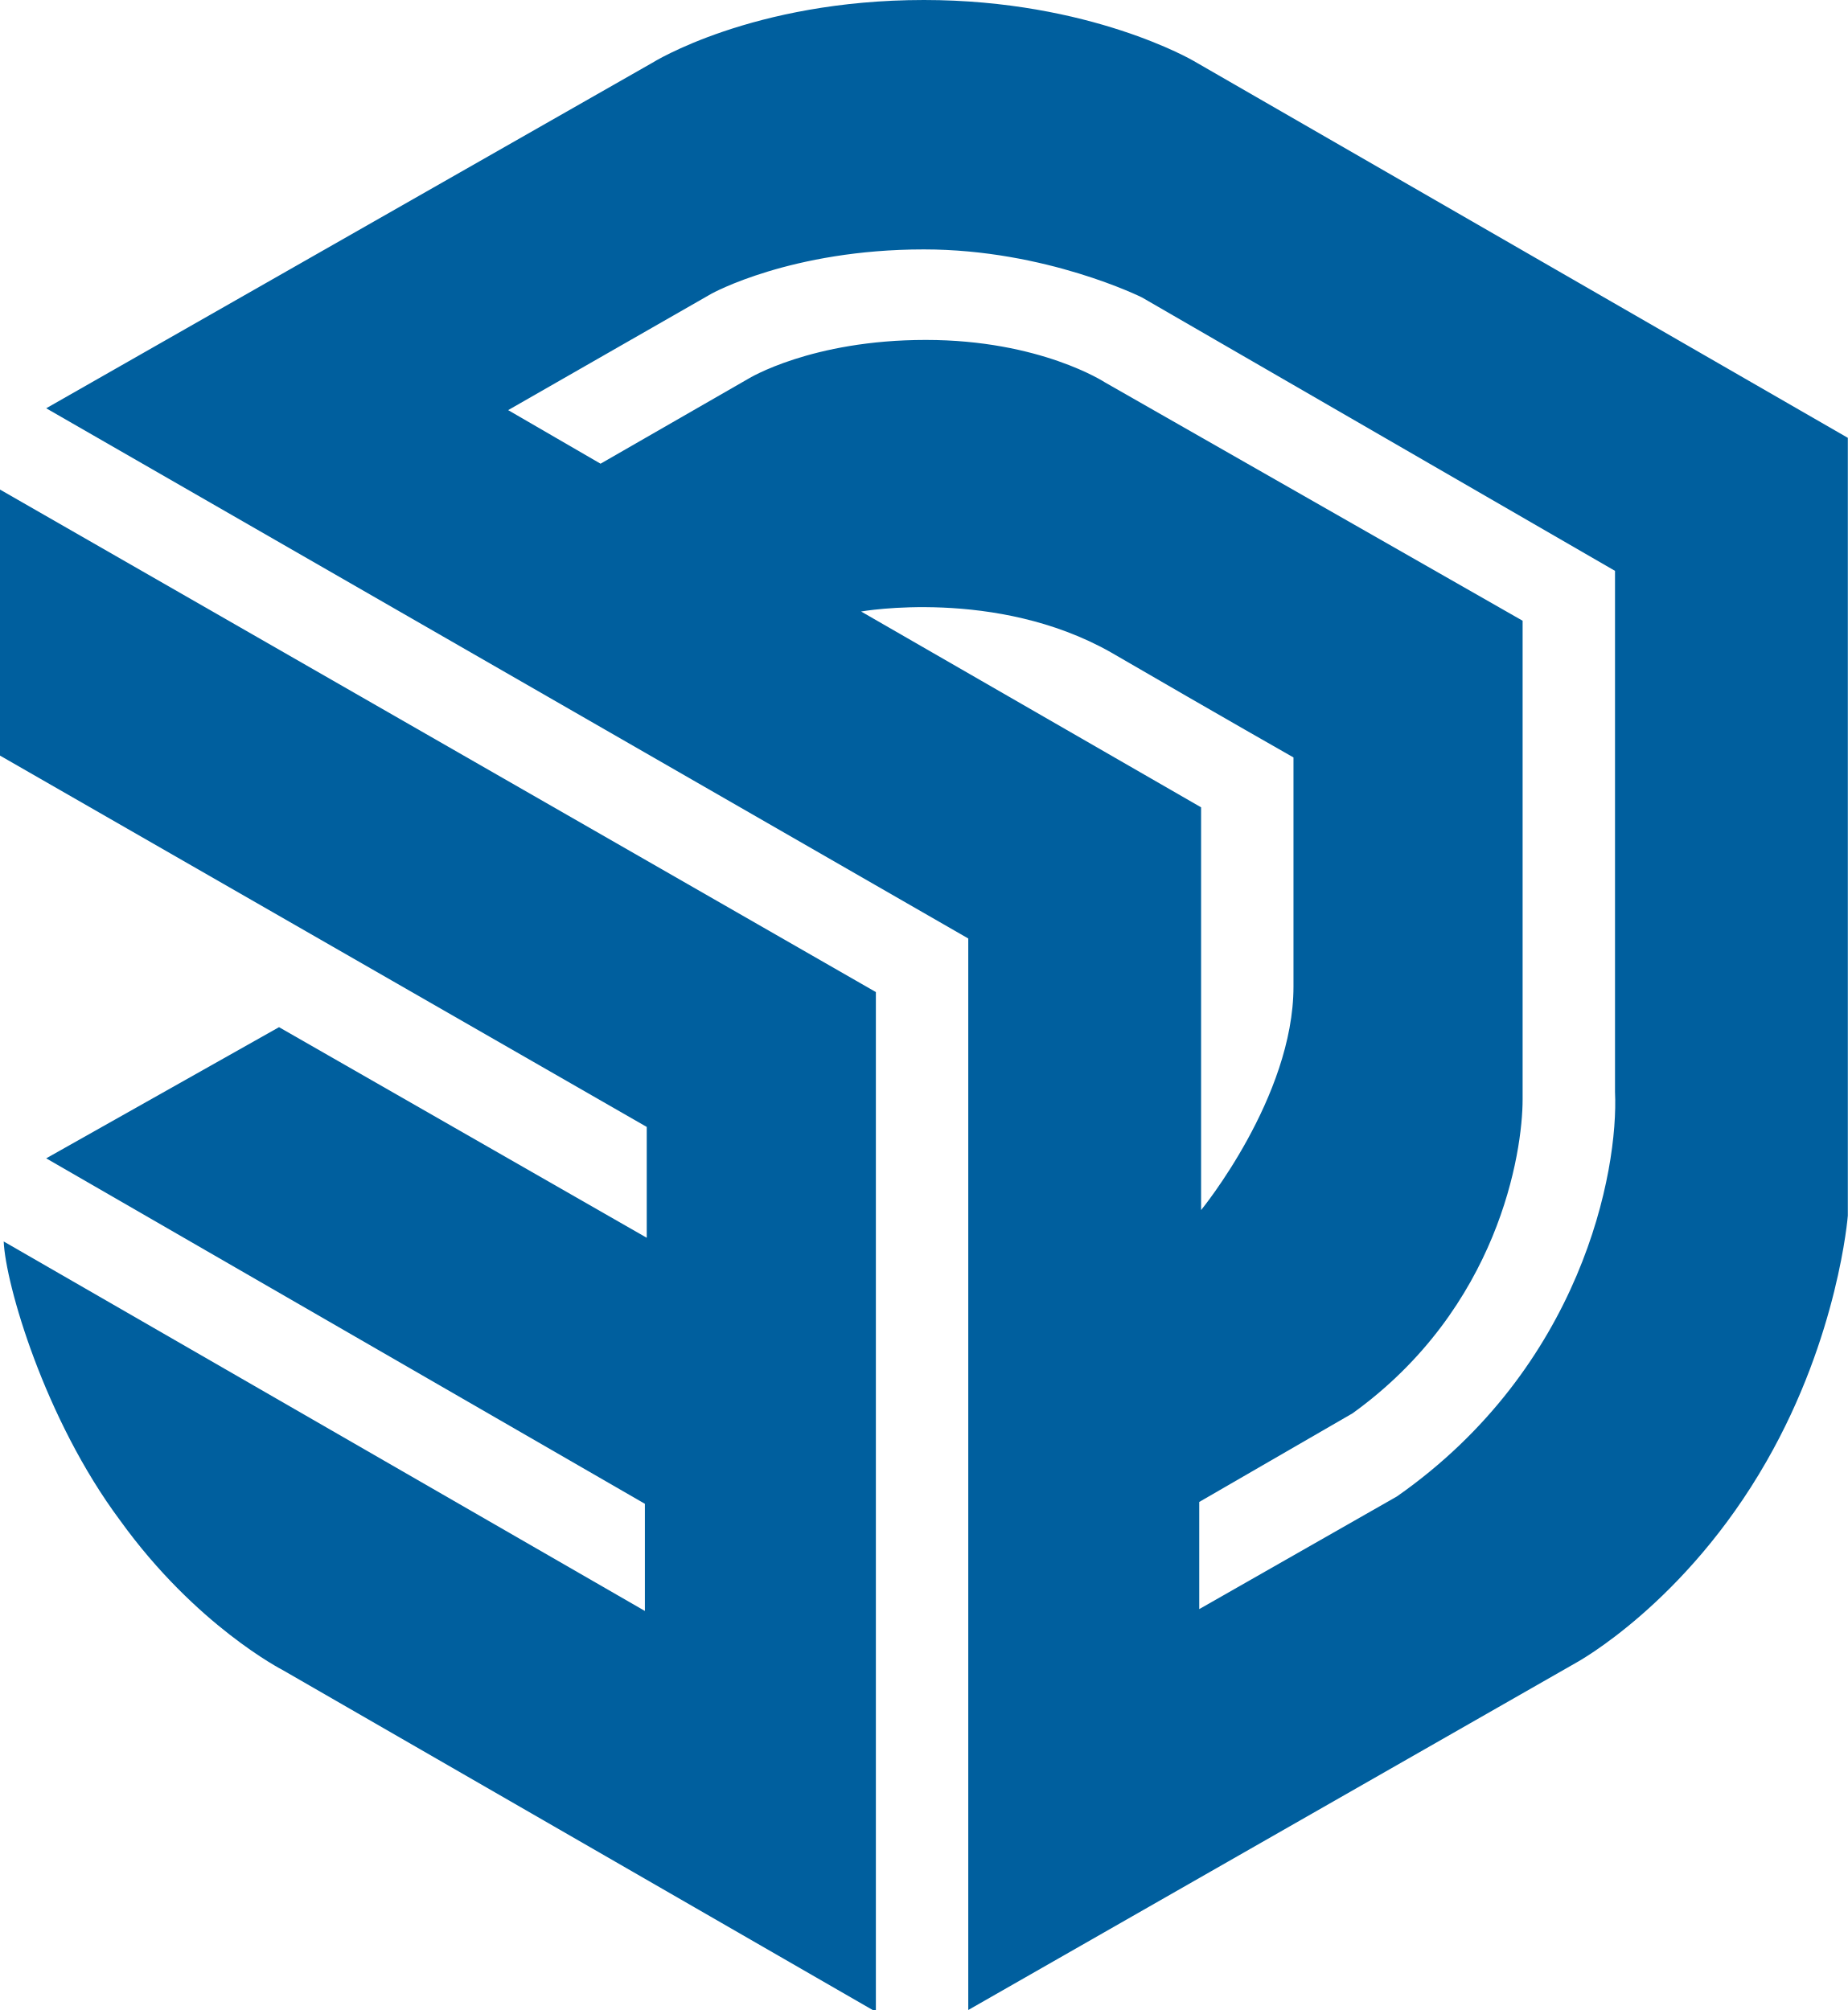
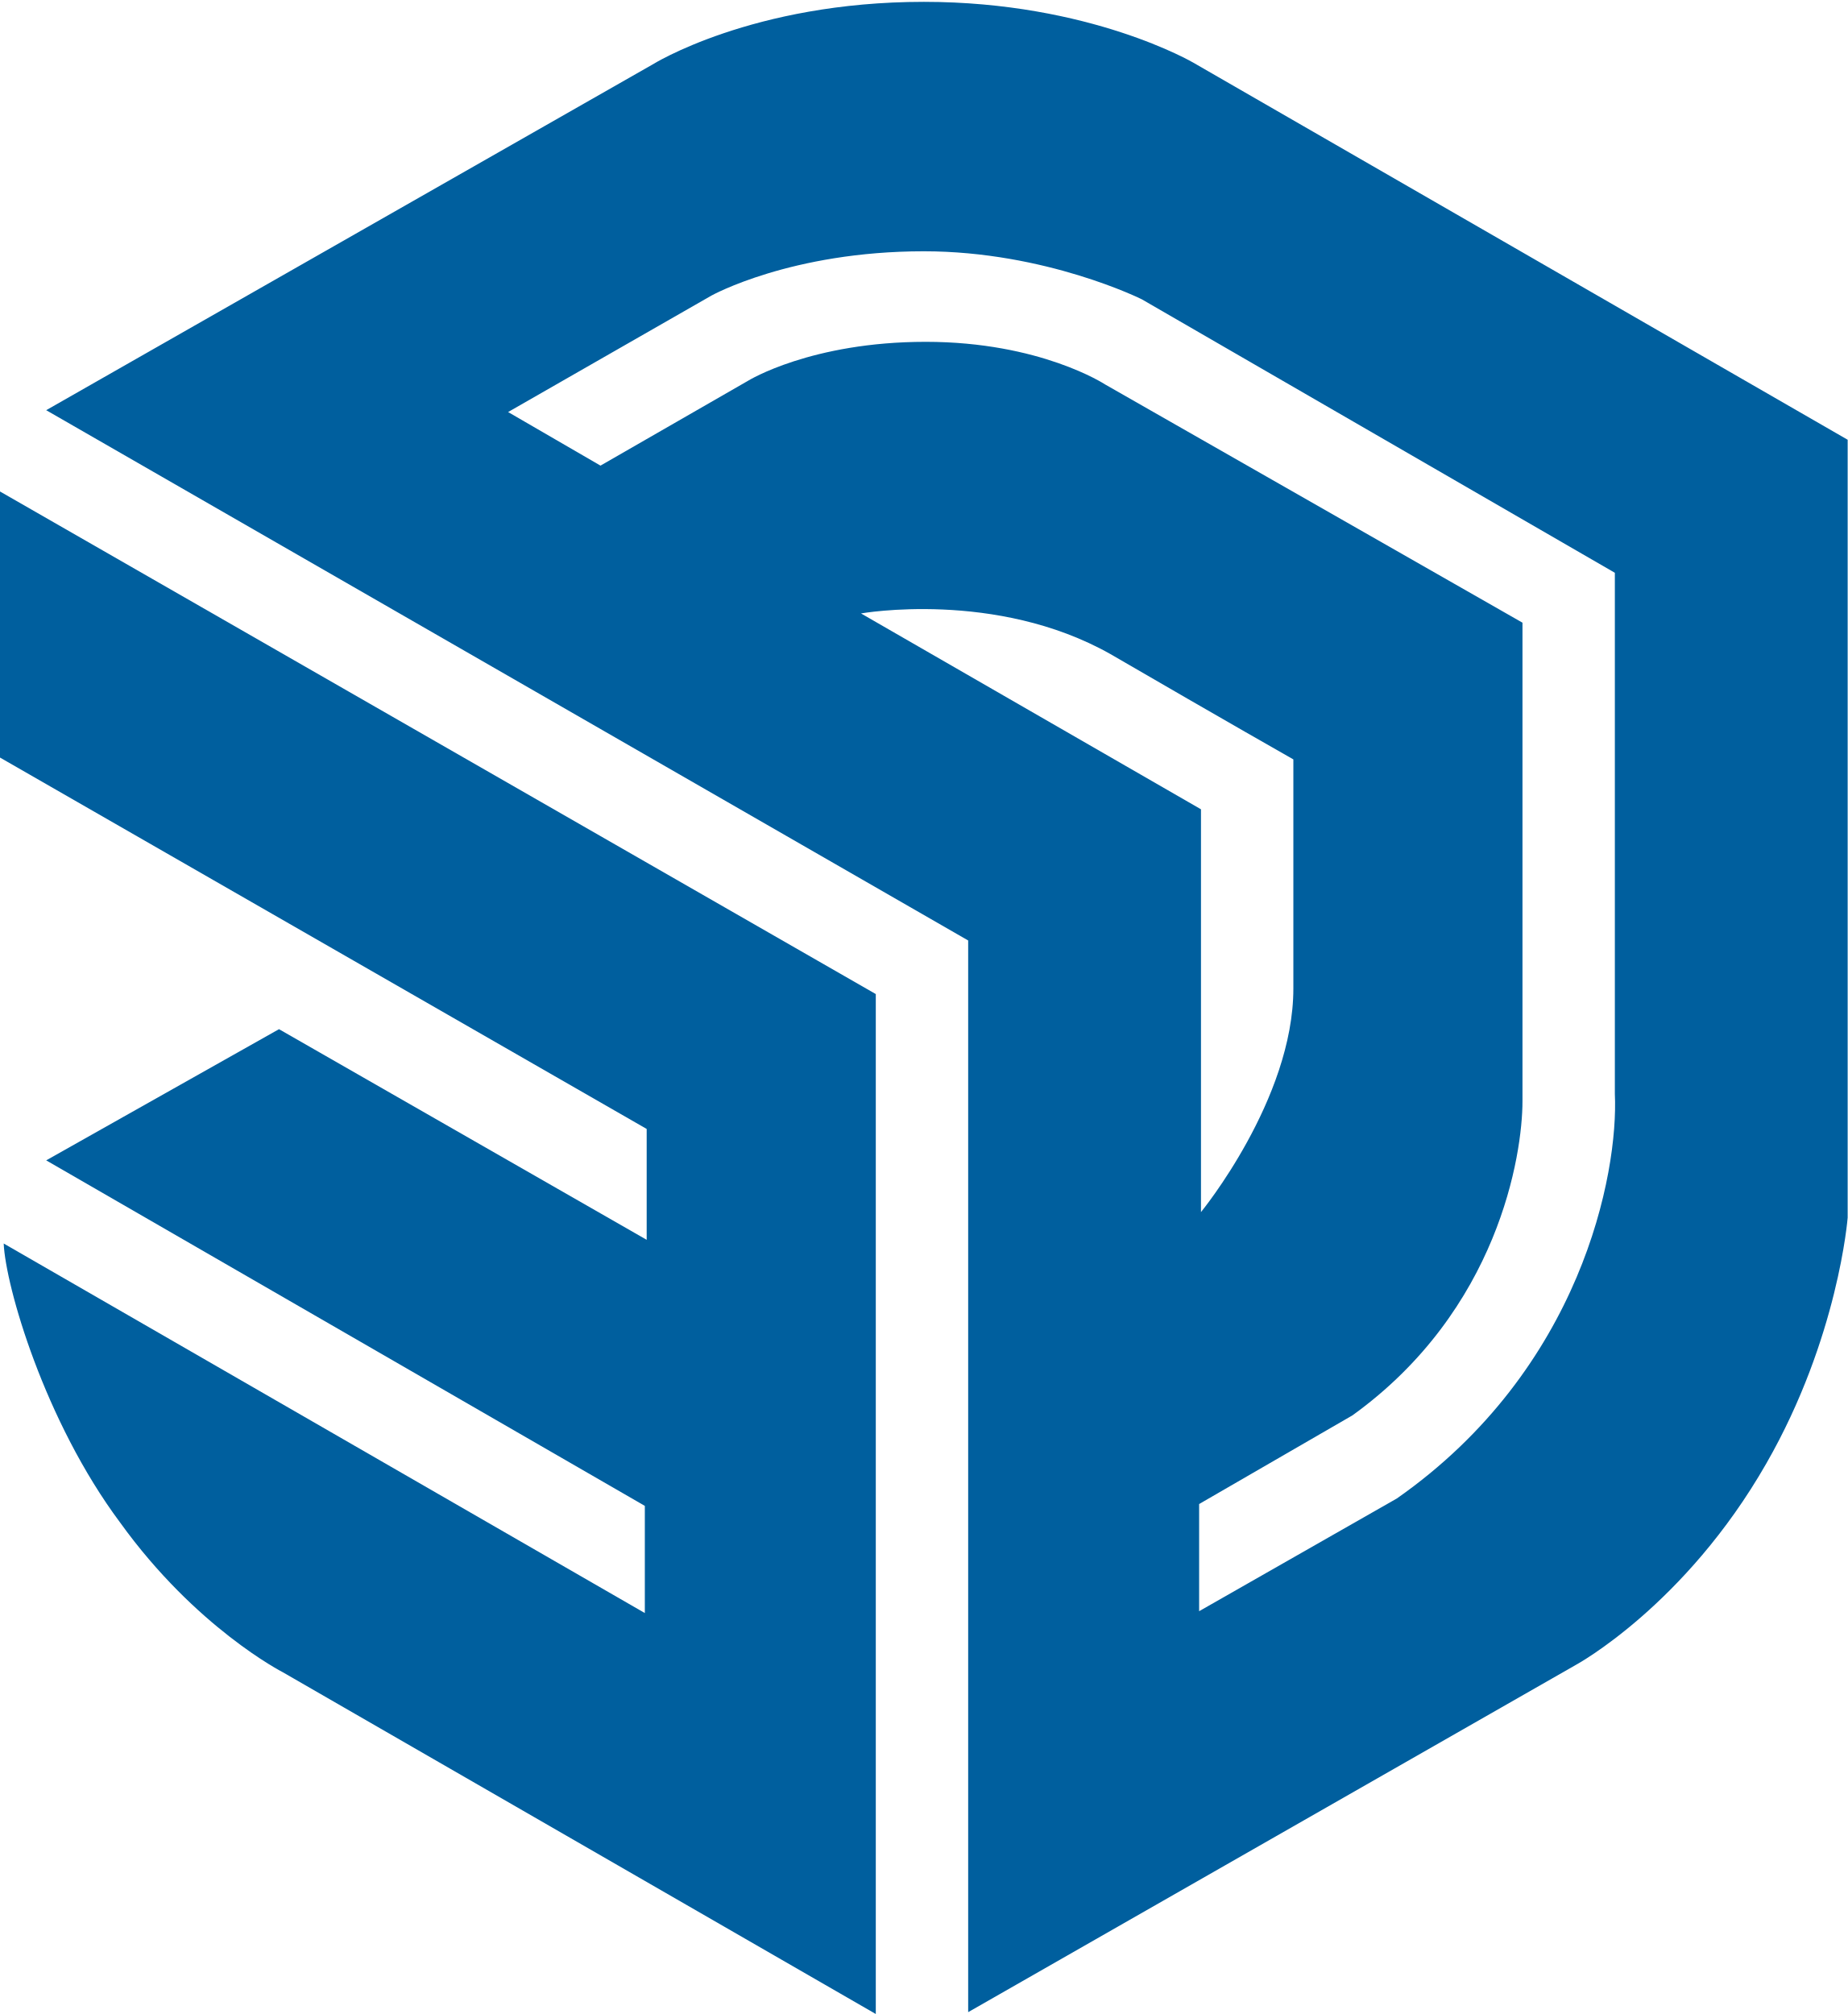
- <svg xmlns="http://www.w3.org/2000/svg" version="1.1" id="Layer_1" x="0px" y="0px" viewBox="0 0 100 108.8" style="enable-background:new 0 0 100 108.8;" xml:space="preserve">
+ <svg xmlns="http://www.w3.org/2000/svg" version="1.1" id="Layer_1" x="0px" y="0px" width="100" height="109" viewBox="0 0 100 108.8" style="enable-background:new 0 0 100 108.8;" xml:space="preserve">
  <style type="text/css">
  .st0{fill:#005F9E;}
 </style>
  <g>
    <path class="st0" d="M100,23.7L64.6,3.3C64.6,3.3,59,0,50,0c-9.3,0-14.7,3.4-14.7,3.4L2.5,22.1l49.9,28.7v58L85.3,90   c0,0,5.9-3.2,10.3-10.9c3.9-6.8,4.4-13.3,4.4-13.3L100,23.7L100,23.7z M46.6,33.1c0,0,7.3-1.3,13.5,2.2C66.3,38.9,70,41,70,41   s0,5,0,12.4c0,6-5,12.1-5,12.1l0-21.8L46.6,33.1z M75.6,81l-10.7,6.1v-5.8l8.3-4.8c7.9-5.7,9.2-14.1,9.2-17l0-25.9L59.8,20.7   c0,0-3.5-2.3-9.7-2.3s-9.6,2.1-9.6,2.1l-8,4.6l-5-2.9l11-6.3c0,0,4.3-2.4,11.5-2.4c6.6,0,11.8,2.6,11.8,2.6l25.6,14.8l0,28.2   C87.6,63.4,85.6,74,75.6,81z">
  </path>
    <path class="st0" d="M0,40.9L35,61l0,6L15.1,55.6L2.5,62.7l32.4,18.7l0,5.8l-34.7-20c0.1,2.3,2.2,9.6,6.3,15.1   c4.1,5.7,8.8,8.1,8.8,8.1l32.1,18.5V53.7L0,26.5L0,40.9z">
  </path>
  </g>
</svg>
